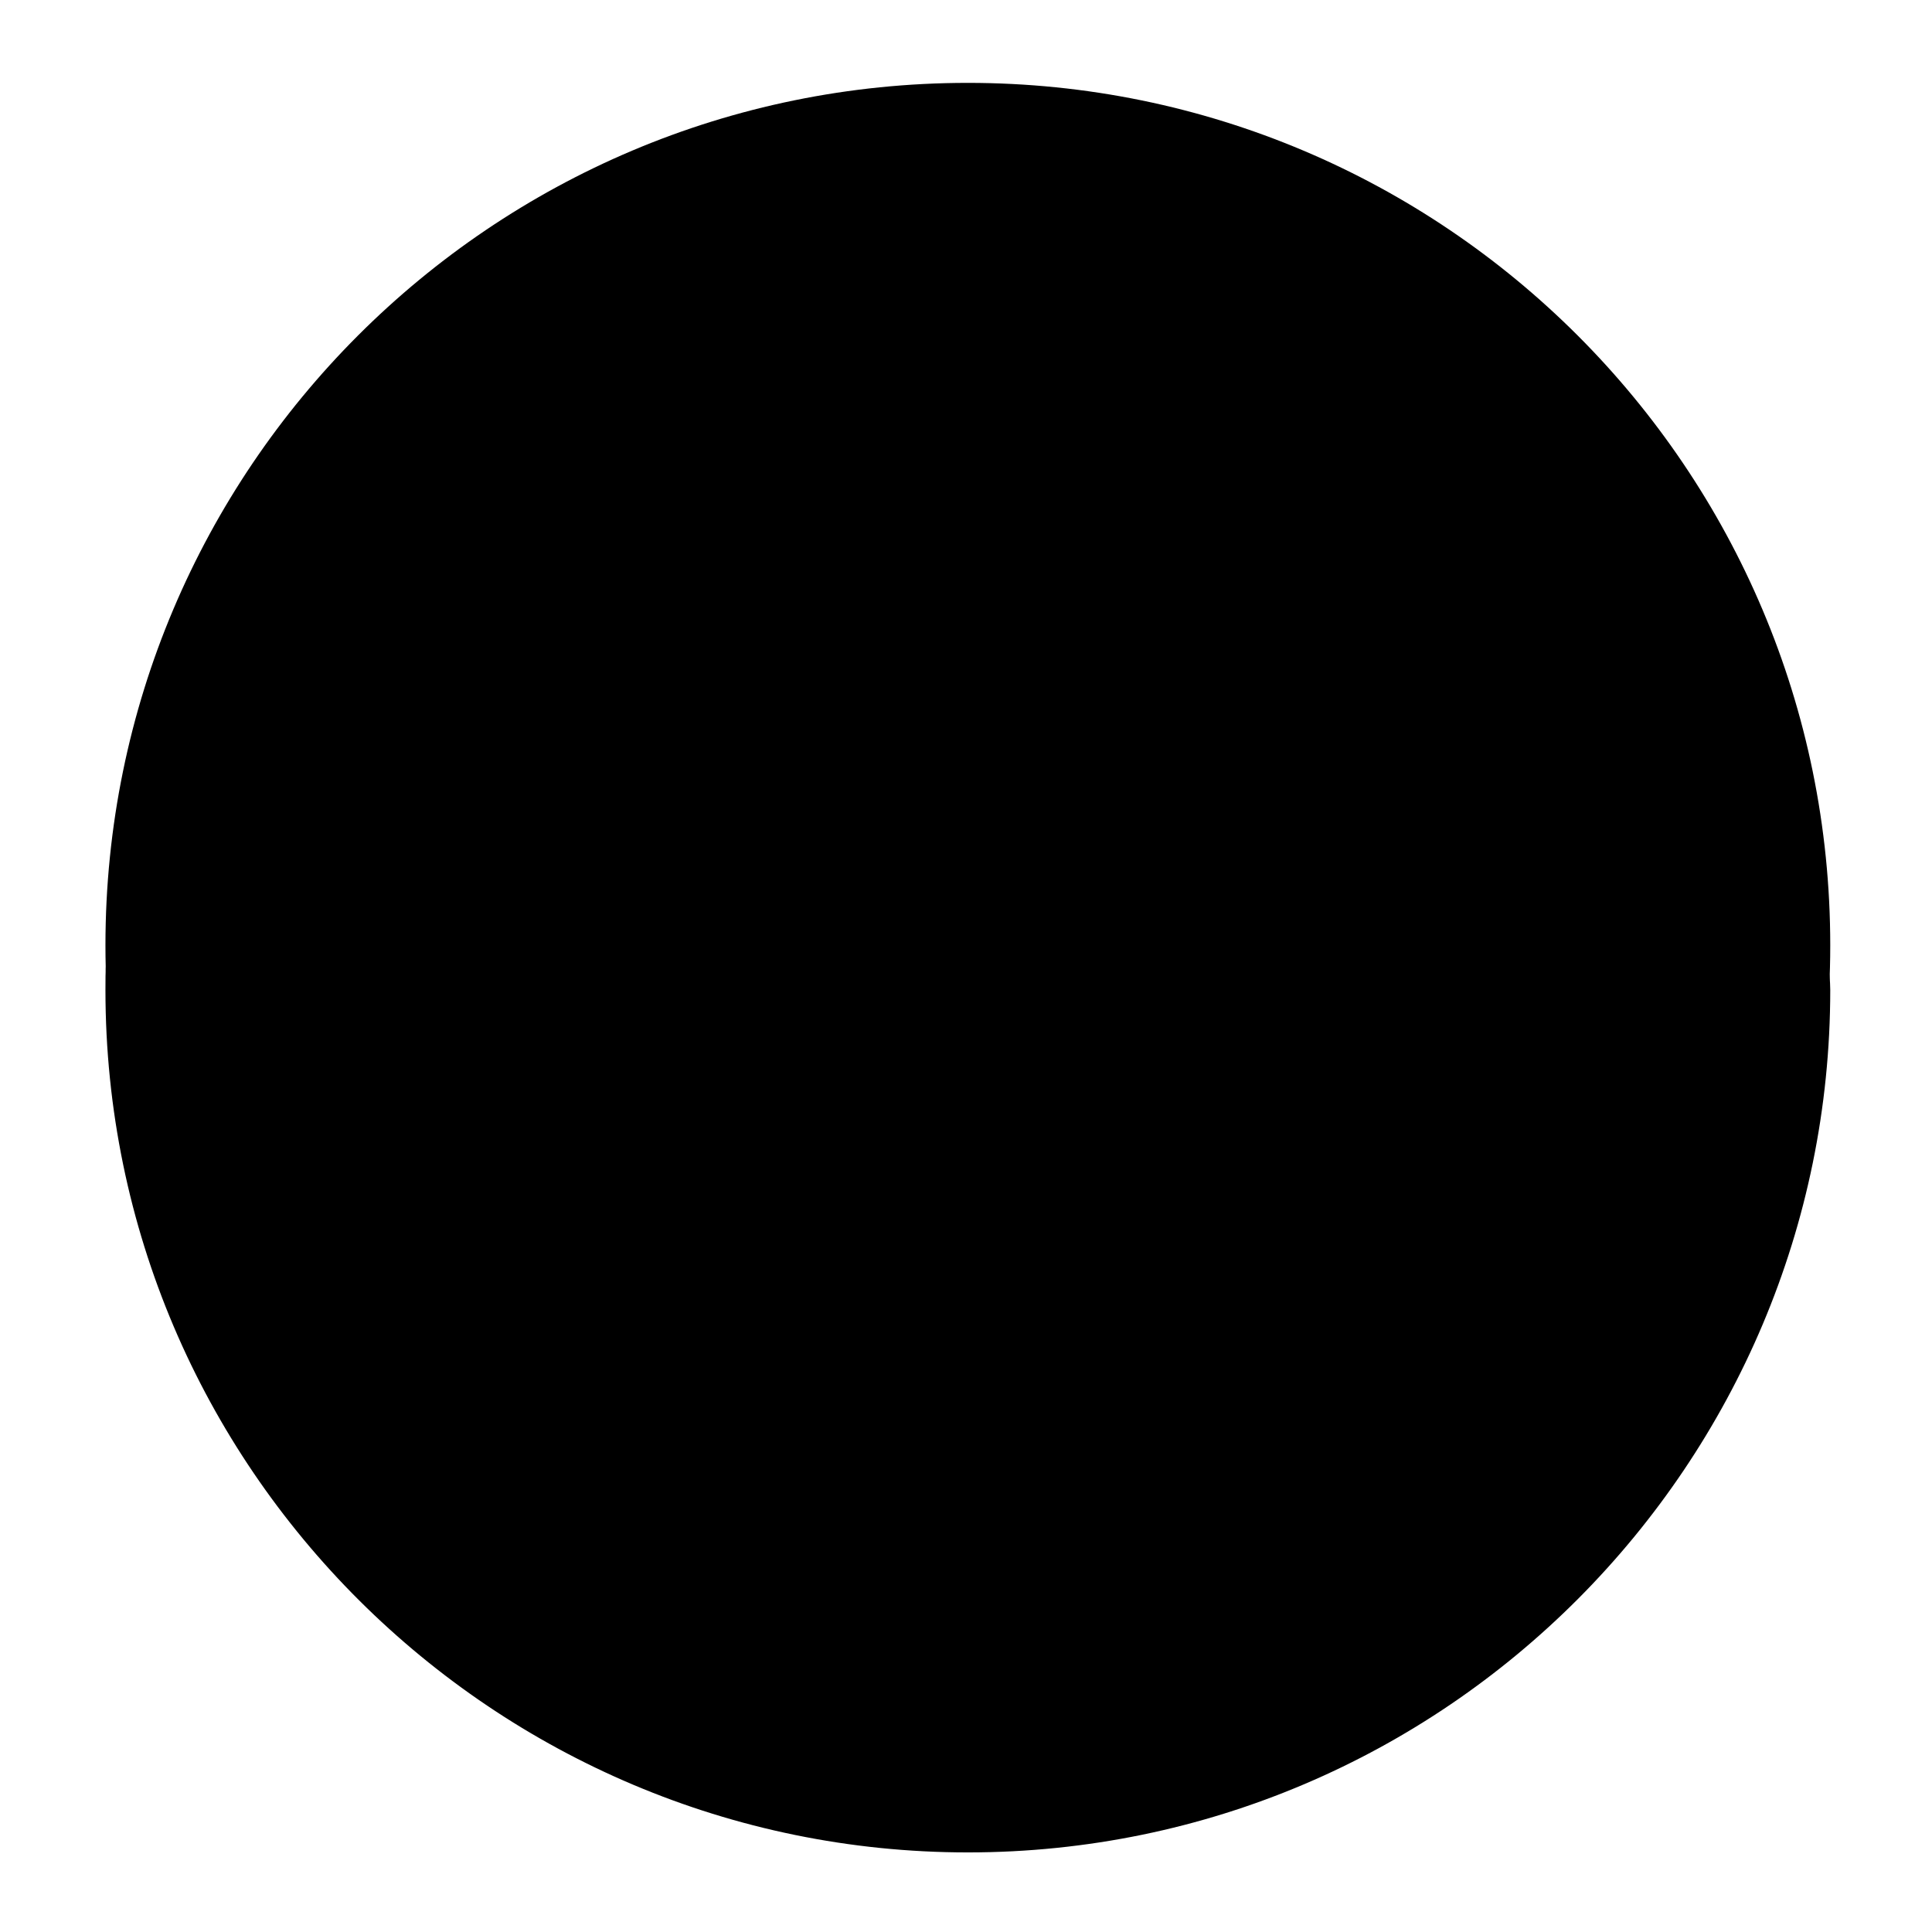
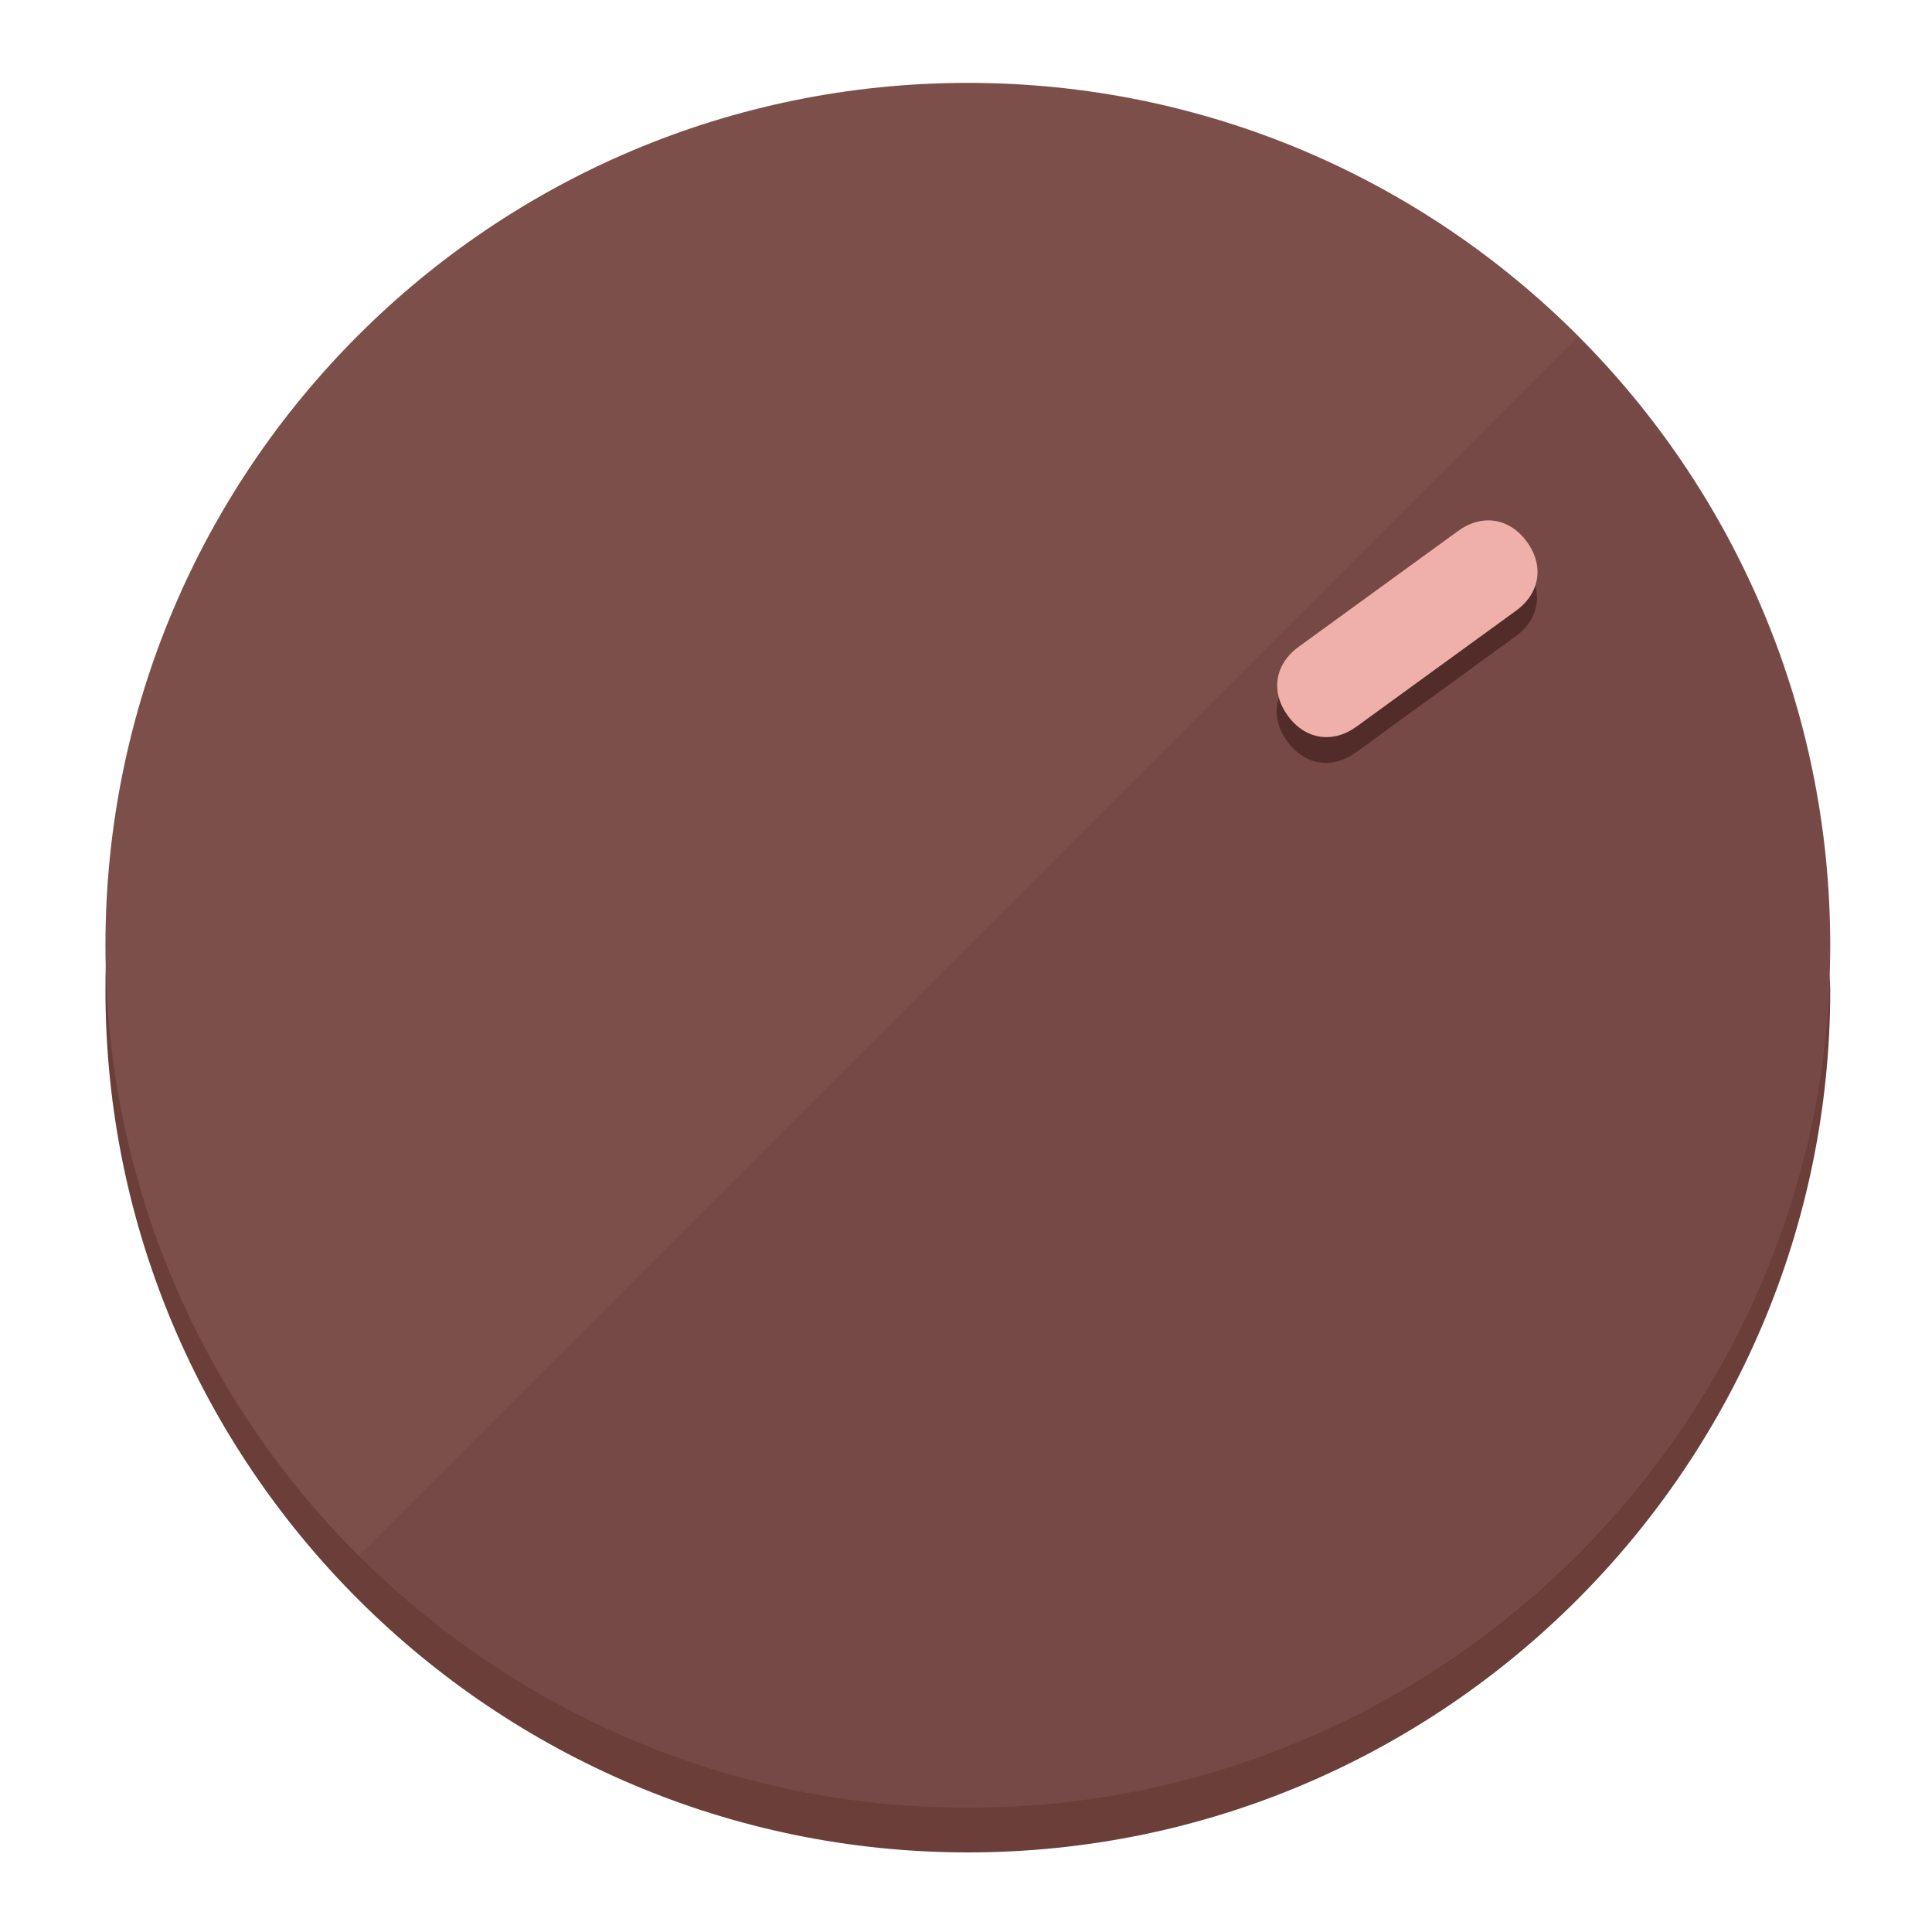
<svg xmlns="http://www.w3.org/2000/svg" height="120px" width="120px" version="1.1" id="Layer_1" viewBox="0 0 496.8 496.8" xml:space="preserve">
  <defs id="defs23" />
  <g id="g3158">
-     <path style="display:inline;fill:#;fill-opacity:1;stroke-width:1.584" d="m 248.875,445.92 c 116.582,0 212.89,-91.238 220.493,-205.286 0,5.069 1.267,8.87 1.267,13.939 0,121.651 -98.842,221.76 -221.76,221.76 -121.651,0 -221.76,-98.842 -221.76,-221.76 0,-5.069 0,-8.87 1.267,-13.939 7.603,114.048 103.91,205.286 220.493,205.286 z" id="path8" />
-     <circle style="display:inline;fill:#;fill-opacity:1;stroke-width:1.584" cx="248.875" cy="243.071" r="221.76" id="circle12" />
-     <path style="display:inline;fill:#;fill-opacity:0.154;stroke-width:1.587" d="m 405.744,86.606 c 86.308,86.308 86.308,227.193 0,313.5 -86.308,86.308 -227.193,86.308 -313.5,0" id="path14" />
+     <path style="display:inline;fill:#6B3E3A;fill-opacity:1;stroke-width:1.584" d="m 248.875,445.92 c 116.582,0 212.89,-91.238 220.493,-205.286 0,5.069 1.267,8.87 1.267,13.939 0,121.651 -98.842,221.76 -221.76,221.76 -121.651,0 -221.76,-98.842 -221.76,-221.76 0,-5.069 0,-8.87 1.267,-13.939 7.603,114.048 103.91,205.286 220.493,205.286 z" id="path8" />
+     <circle style="display:inline;fill:#7D4F4B;fill-opacity:1;stroke-width:1.584" cx="248.875" cy="243.071" r="221.76" id="circle12" />
+     <path style="display:inline;fill:#522C29;fill-opacity:0.154;stroke-width:1.587" d="m 405.744,86.606 c 86.308,86.308 86.308,227.193 0,313.5 -86.308,86.308 -227.193,86.308 -313.5,0" id="path14" />
  </g>
  <g id="g3198">
    <circle style="display:none;fill:#000000;fill-opacity:0;stroke-width:1.584" cx="343.108" cy="-57.84" r="221.76" id="circle12-3" transform="rotate(54)" />
-     <path style="display:inline;fill:#;fill-opacity:1;stroke-width:1.584" d="m 348.699,193.447 c -6.151,4.469 -13.231,3.348 -17.7,-2.803 v 0 c -4.469,-6.151 -3.348,-13.231 2.803,-17.7 l 41.007,-29.794 c 6.151,-4.469 13.231,-3.348 17.7,2.803 v 0 c 4.469,6.151 3.348,13.231 -2.803,17.7 z" id="path3789" />
-     <path style="display:inline;fill:#;stroke-width:1.584" d="m 348.836,186.828 c -6.151,4.469 -13.231,3.348 -17.7,-2.803 v 0 c -4.469,-6.151 -3.348,-13.231 2.803,-17.7 l 41.007,-29.794 c 6.151,-4.469 13.231,-3.348 17.7,2.803 v 0 c 4.469,6.151 3.348,13.231 -2.803,17.7 z" id="path915" />
+     <path style="display:inline;fill:#522C29;fill-opacity:1;stroke-width:1.584" d="m 348.699,193.447 c -6.151,4.469 -13.231,3.348 -17.7,-2.803 v 0 c -4.469,-6.151 -3.348,-13.231 2.803,-17.7 l 41.007,-29.794 c 6.151,-4.469 13.231,-3.348 17.7,2.803 v 0 c 4.469,6.151 3.348,13.231 -2.803,17.7 z" id="path3789" />
+     <path style="display:inline;fill:#F0B0AA;stroke-width:1.584" d="m 348.836,186.828 c -6.151,4.469 -13.231,3.348 -17.7,-2.803 v 0 c -4.469,-6.151 -3.348,-13.231 2.803,-17.7 l 41.007,-29.794 c 6.151,-4.469 13.231,-3.348 17.7,2.803 v 0 c 4.469,6.151 3.348,13.231 -2.803,17.7 z" id="path915" />
  </g>
</svg>
